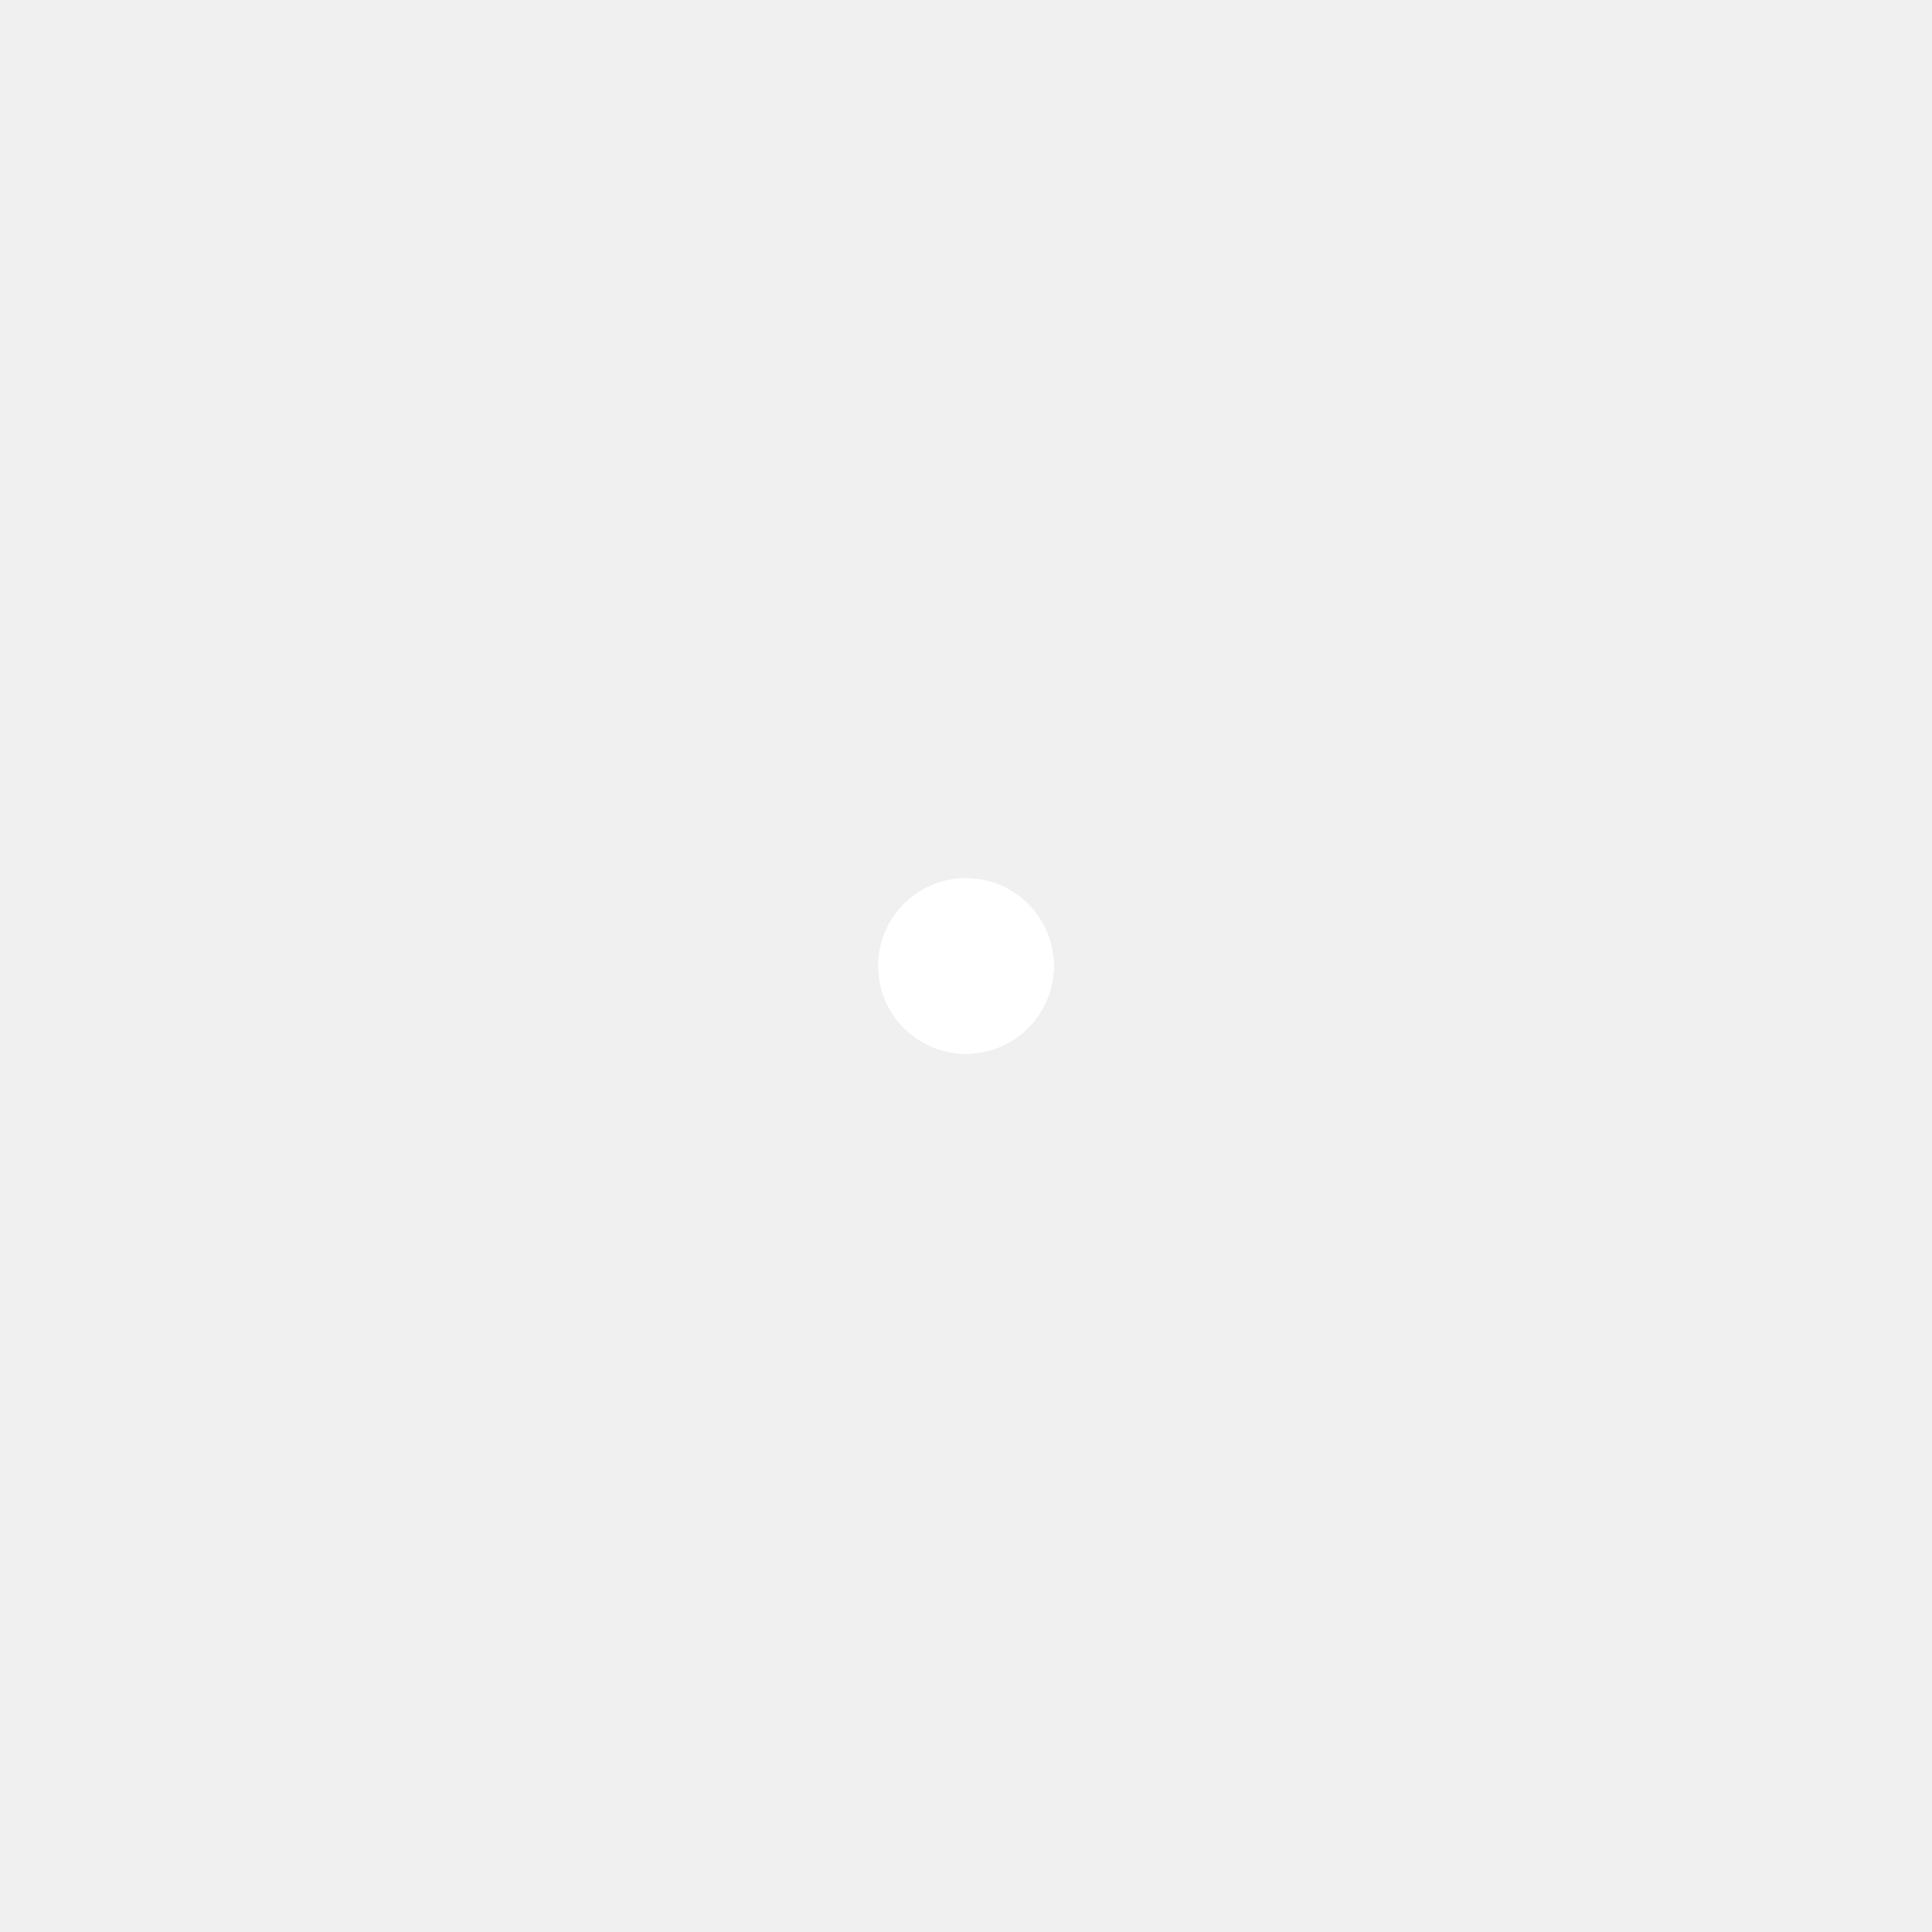
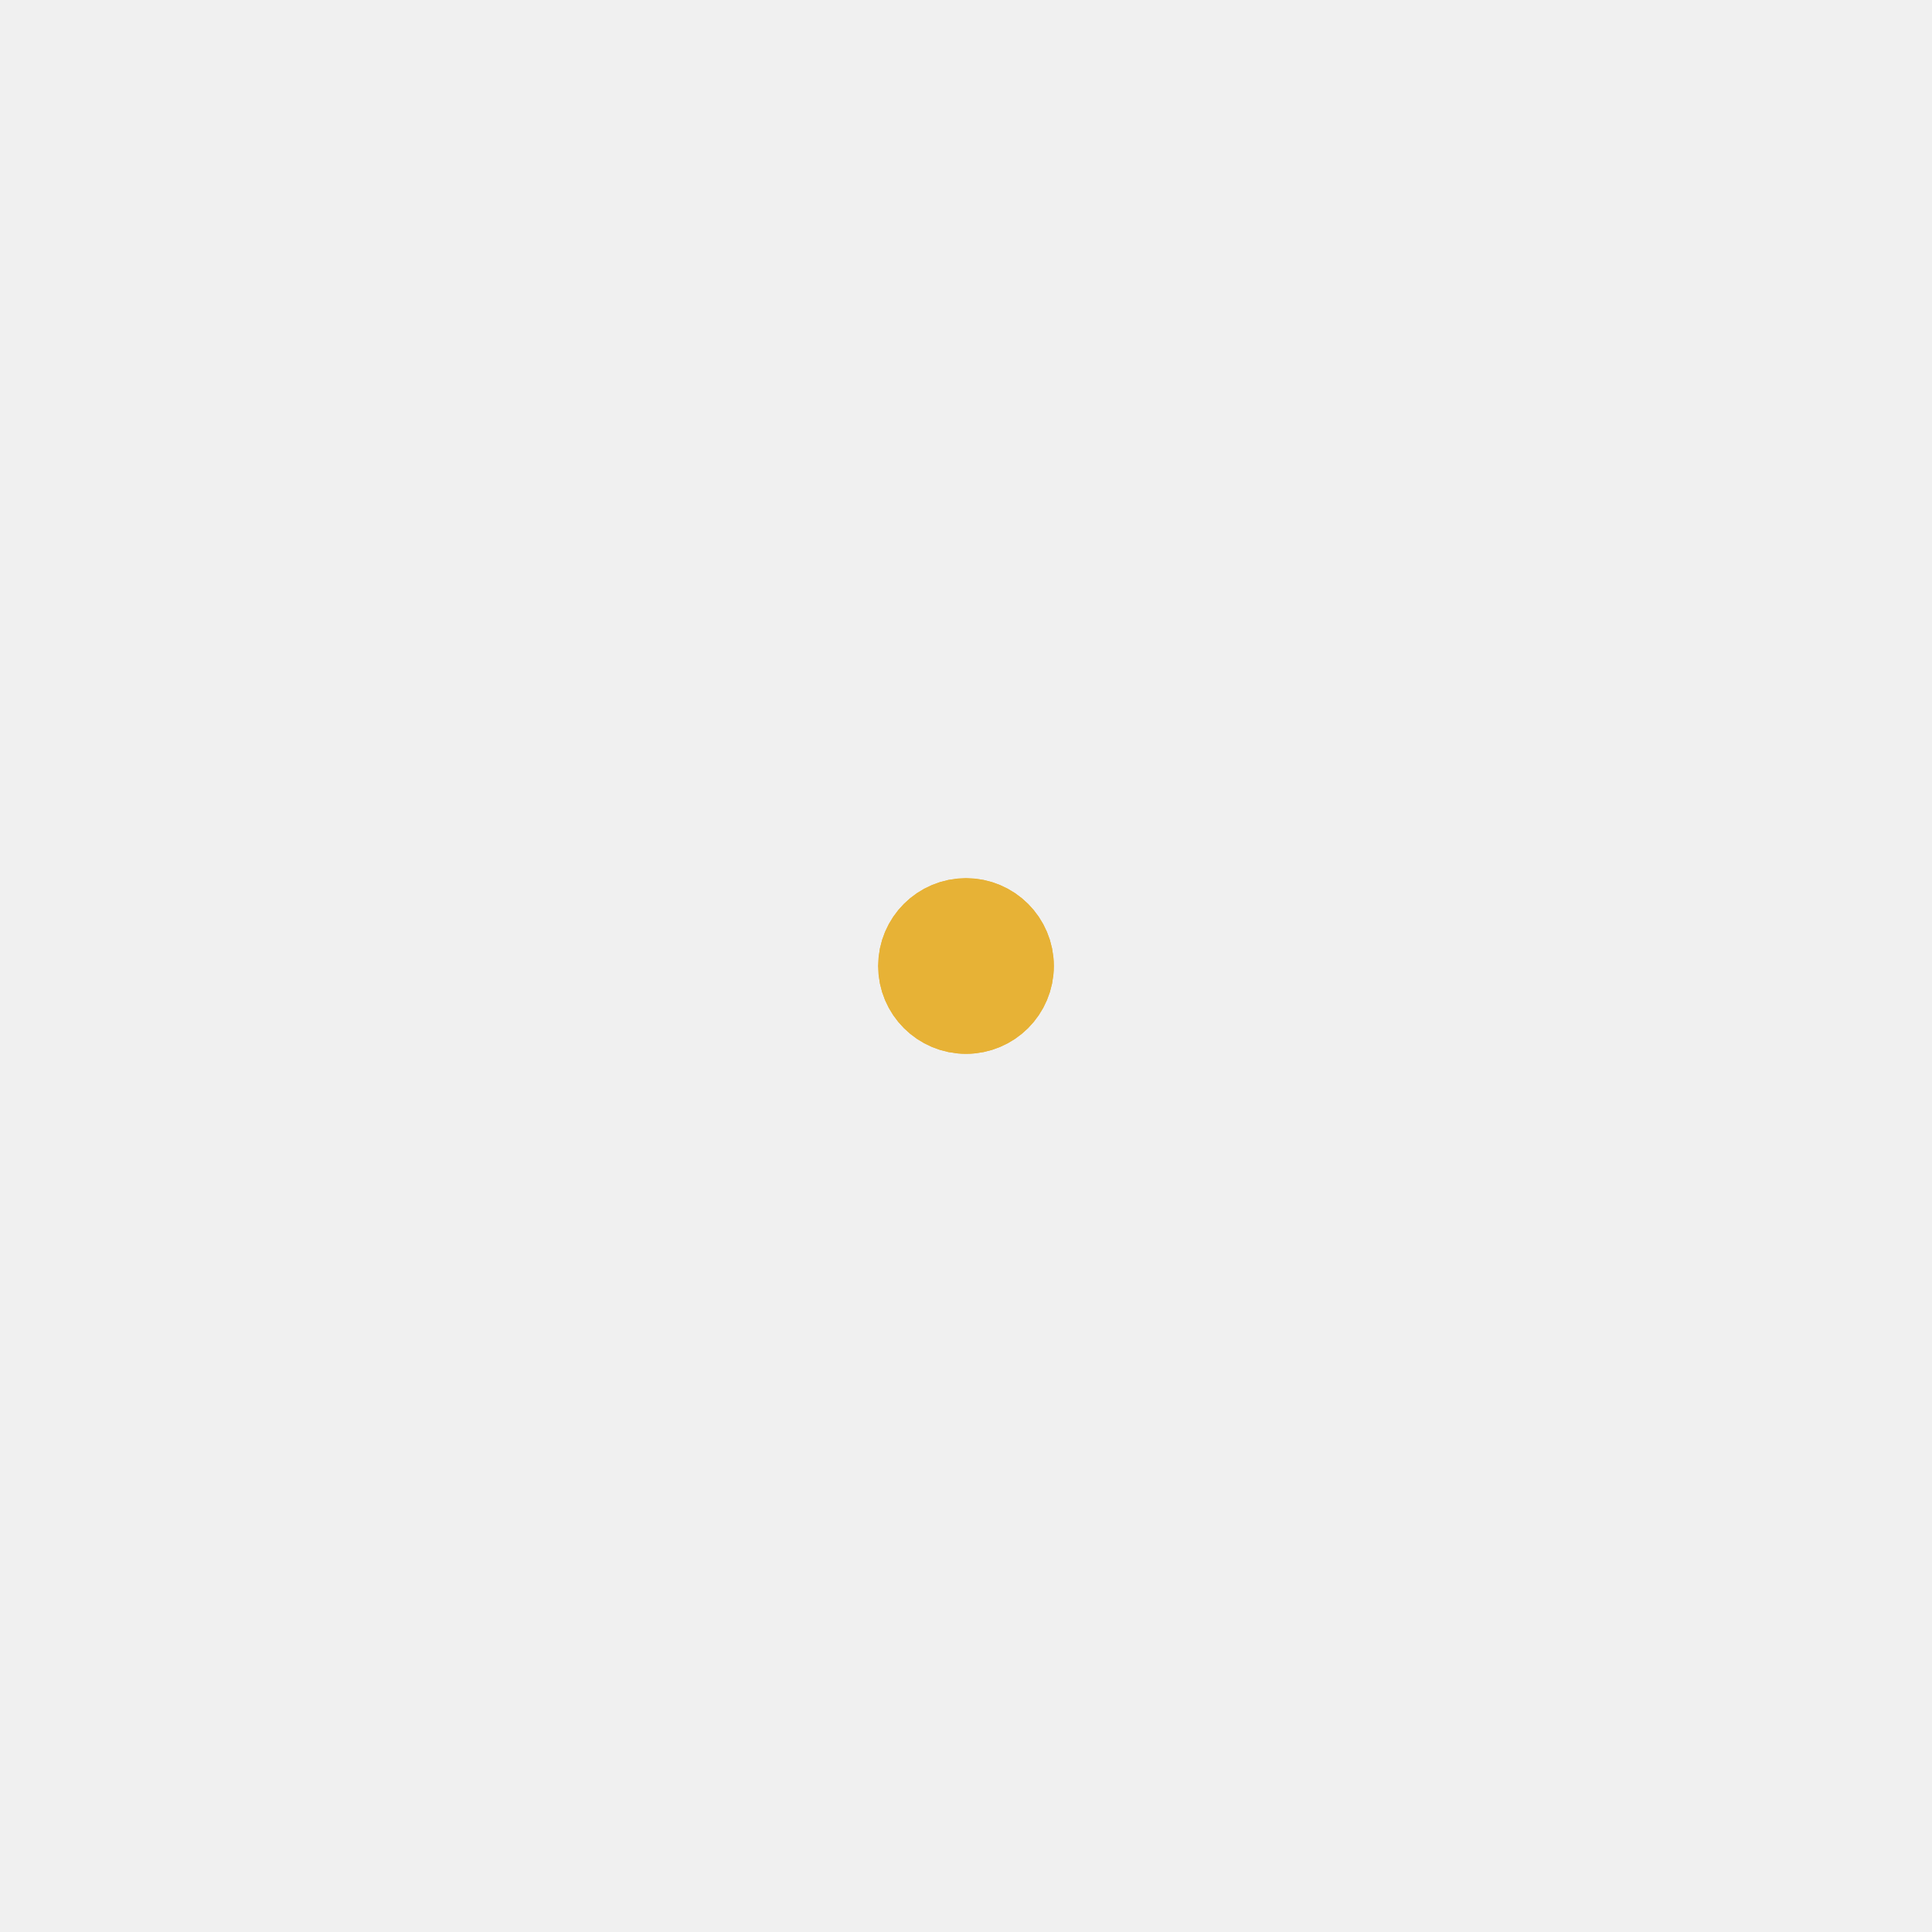
- <svg xmlns="http://www.w3.org/2000/svg" width="44" height="44" viewBox="0 0 44 44" stroke="#fff">
+ <svg xmlns="http://www.w3.org/2000/svg" width="44" height="44" viewBox="0 0 44 44" stroke="#E7B236">
  <g fill="none" fill-rule="evenodd" stroke-width="2">
    <circle cx="22" cy="22" r="1">
      <animate attributeName="r" begin="0s" dur="1.8s" values="1; 20" calcMode="spline" keyTimes="0; 1" keySplines="0.165, 0.84, 0.44, 1" repeatCount="indefinite" />
      <animate attributeName="stroke-opacity" begin="0s" dur="1.8s" values="1; 0" calcMode="spline" keyTimes="0; 1" keySplines="0.3, 0.61, 0.355, 1" repeatCount="indefinite" />
    </circle>
    <circle cx="22" cy="22" r="1">
      <animate attributeName="r" begin="-0.9s" dur="1.8s" values="1; 20" calcMode="spline" keyTimes="0; 1" keySplines="0.165, 0.84, 0.44, 1" repeatCount="indefinite" />
      <animate attributeName="stroke-opacity" begin="-0.9s" dur="1.8s" values="1; 0" calcMode="spline" keyTimes="0; 1" keySplines="0.3, 0.61, 0.355, 1" repeatCount="indefinite" />
    </circle>
  </g>
</svg>
